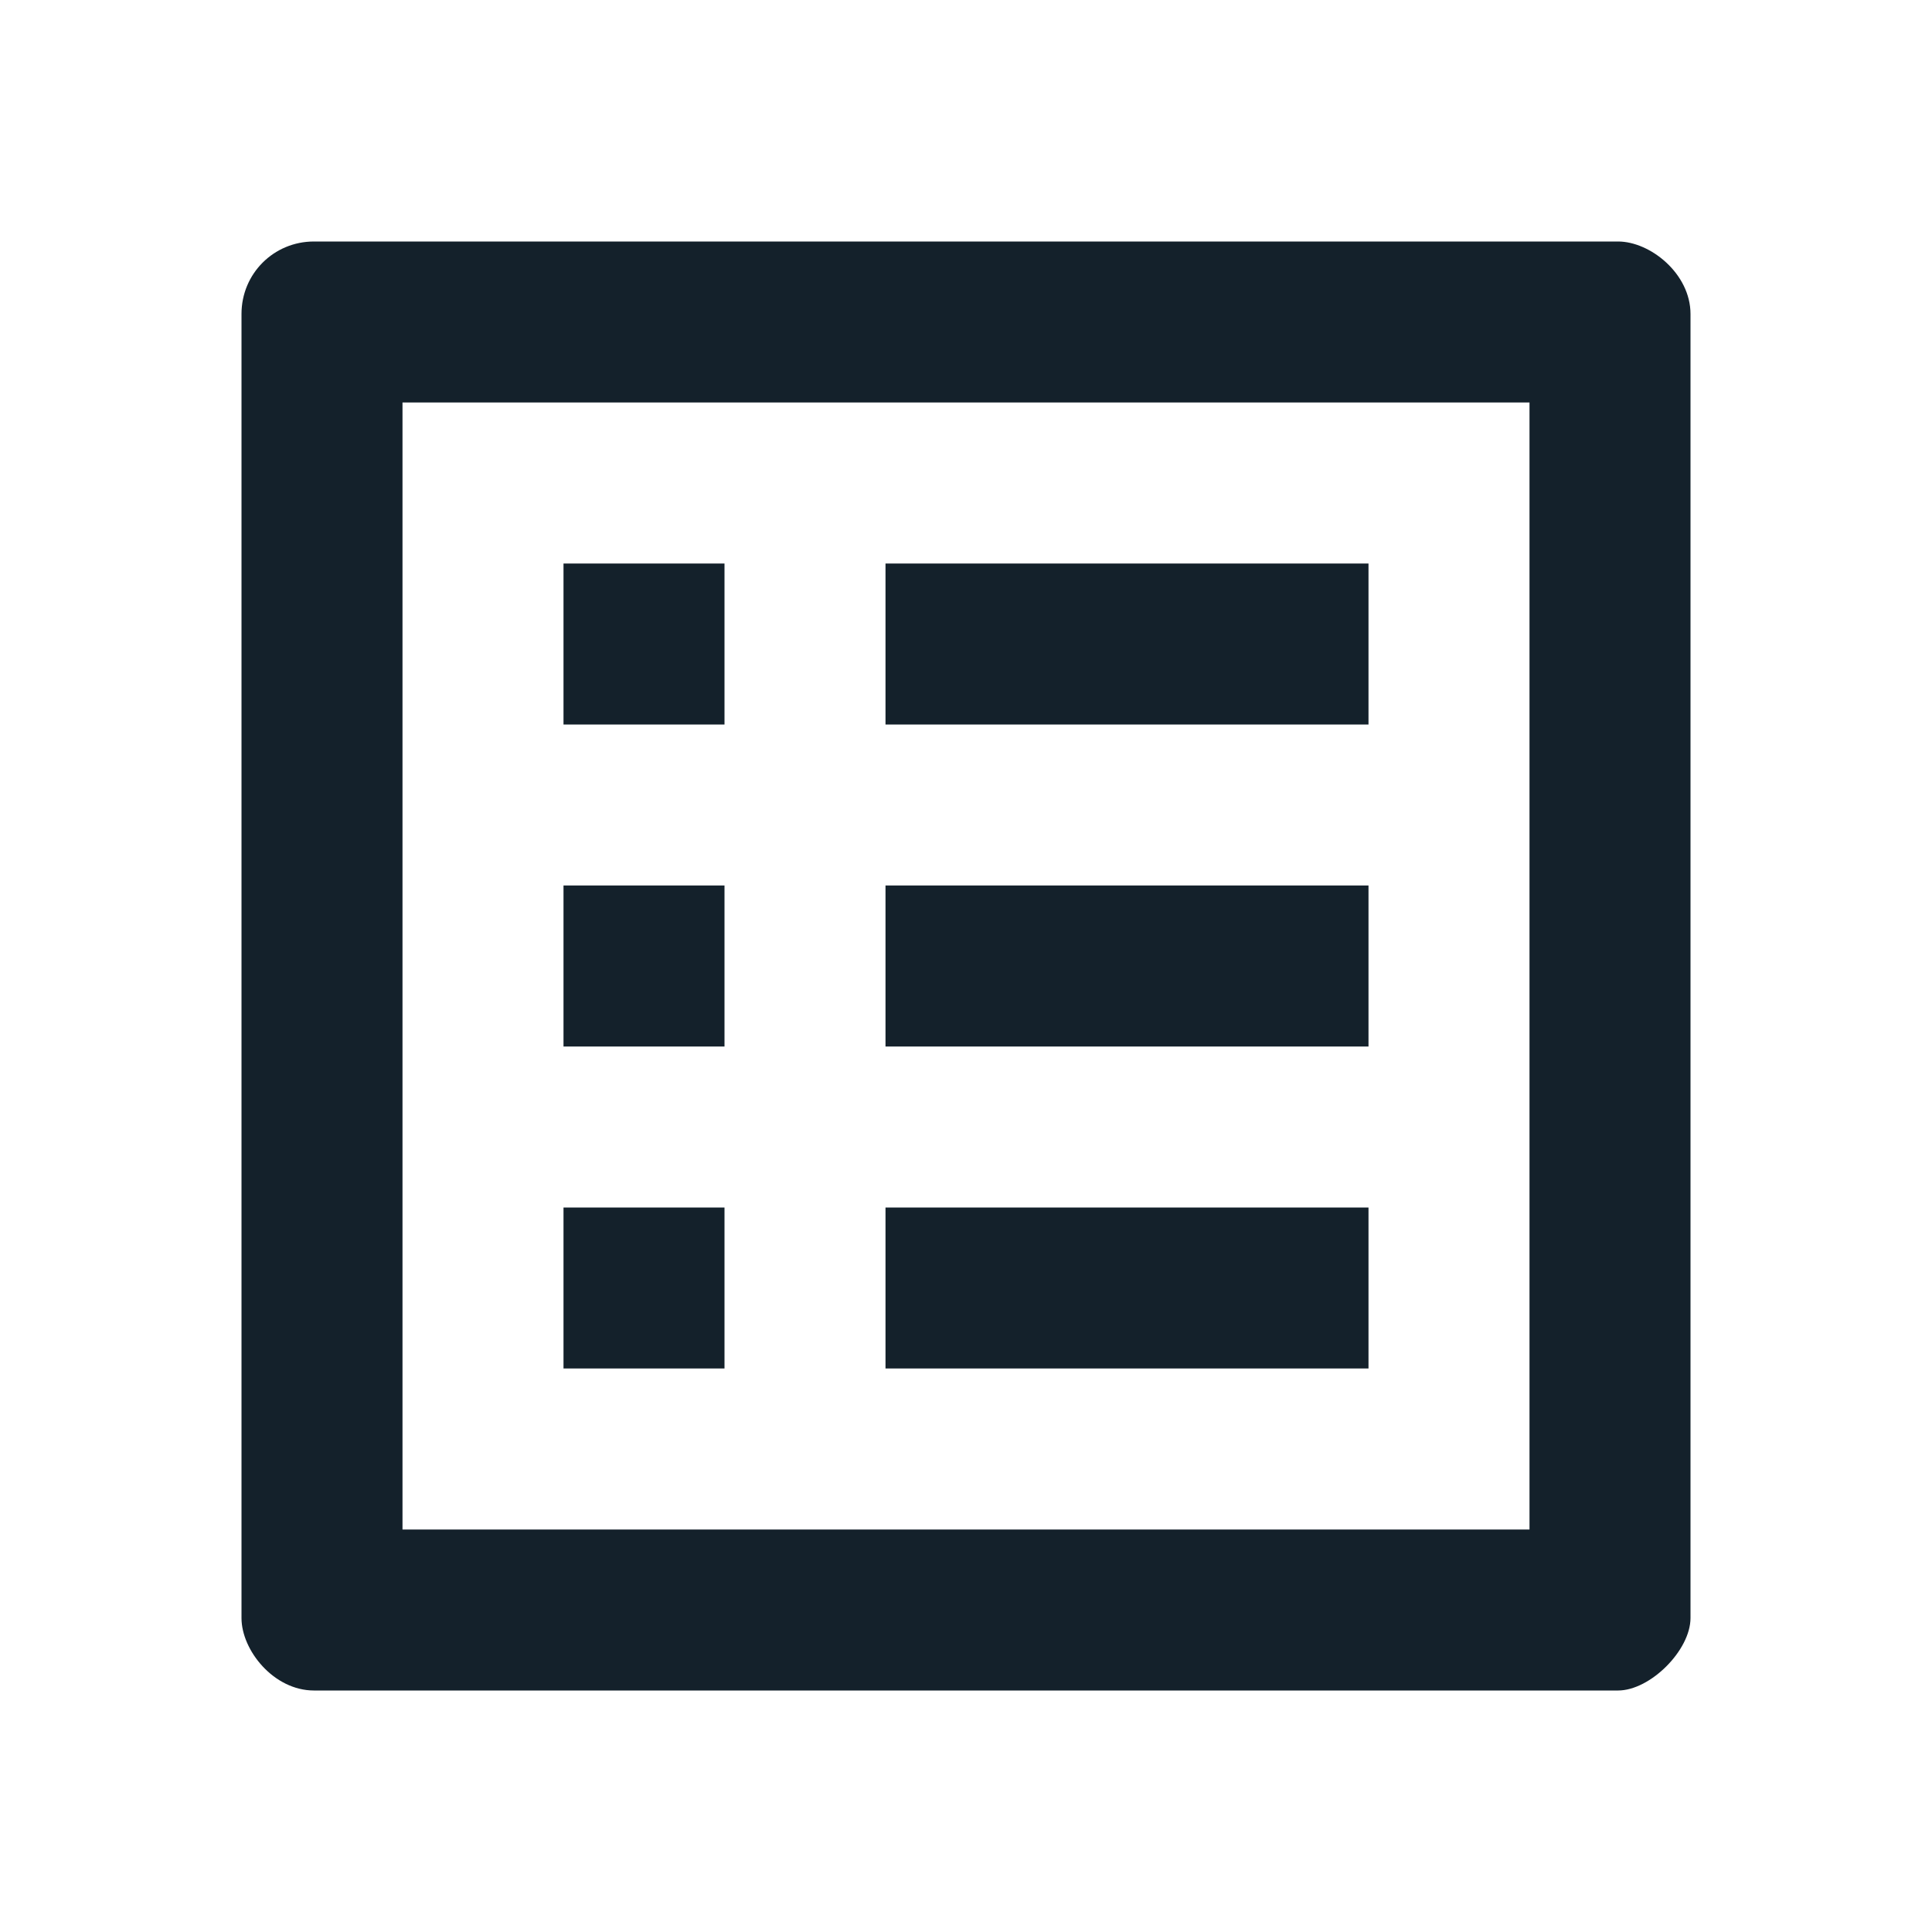
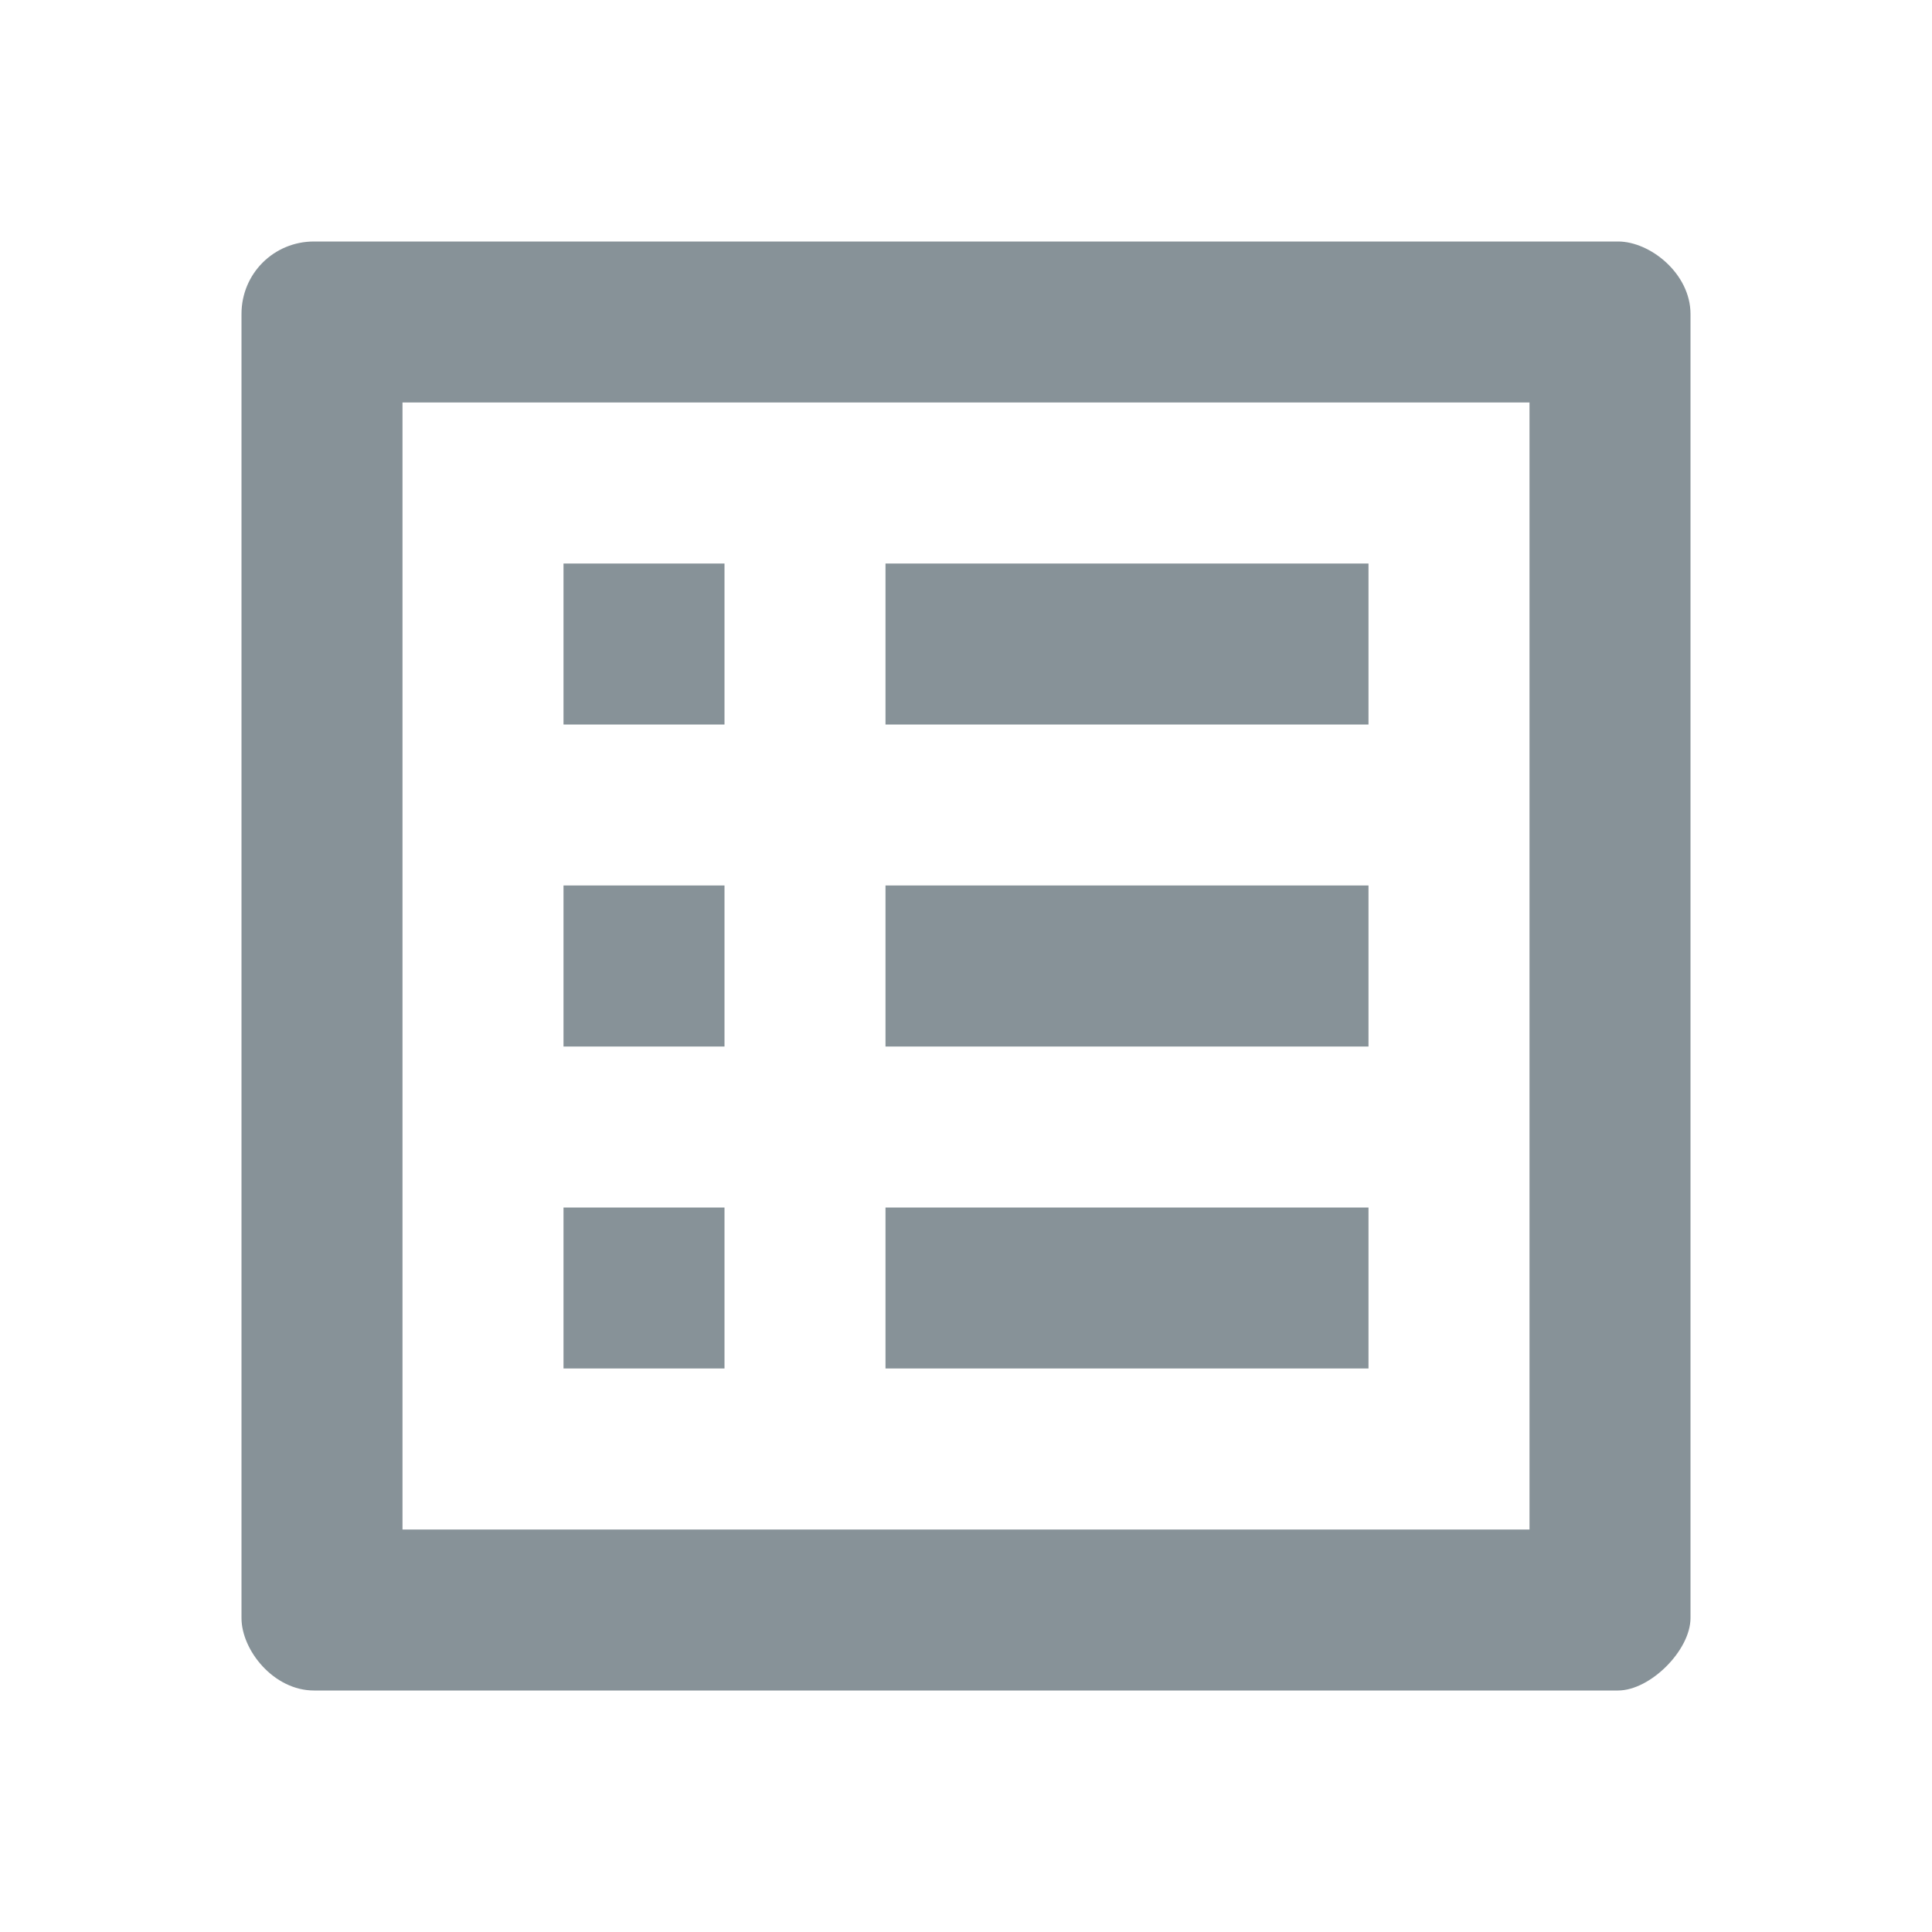
<svg xmlns="http://www.w3.org/2000/svg" width="24" height="24" viewBox="0 0 24 24" fill="none">
-   <path d="M19 5V19H5V5H19ZM20.1 3H3.9C3.4 3 3 3.4 3 3.9V20.1C3 20.5 3.4 21 3.9 21H20.1C20.5 21 21 20.5 21 20.1V3.9C21 3.4 20.5 3 20.1 3ZM11 7H17V9H11V7ZM11 11H17V13H11V11ZM11 15H17V17H11V15ZM7 7H9V9H7V7ZM7 11H9V13H7V11ZM7 15H9V17H7V15Z" fill="#14212B" />
+   <g id="Symbol">
+     <path id="Vector" d="M19 5V19H5V5H19ZM20.1 3H3.9C3.4 3 3 3.4 3 3.9V20.1C3 20.5 3.4 21 3.9 21H20.1C20.5 21 21 20.5 21 20.1V3.9C21 3.4 20.5 3 20.1 3ZM11 7H17V9H11V7ZM11 11H17V13H11V11ZM11 15H17V17H11V15ZM7 7H9V9H7V7ZM7 11H9V13H7V11ZM7 15H9V17H7V15Z" fill="#879298" />
+   </g>
</svg>
